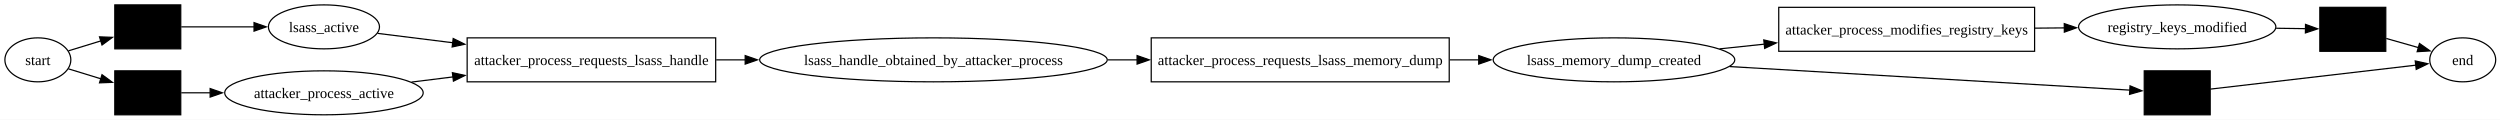
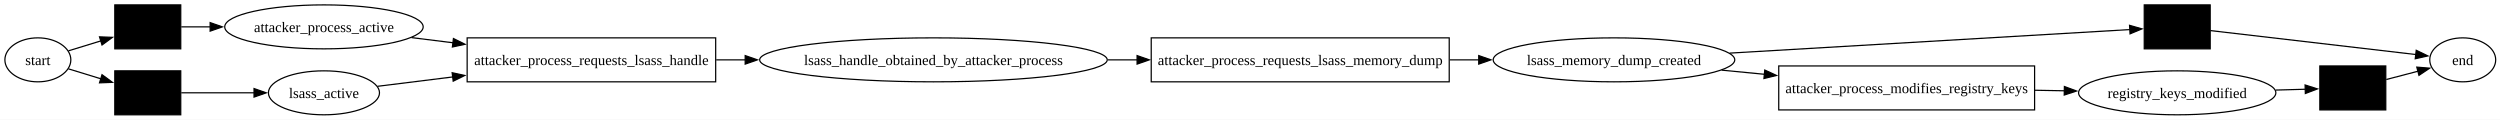
<svg xmlns="http://www.w3.org/2000/svg" width="2047pt" height="98pt" viewBox="0.00 0.00 2047.00 98.00">
  <g id="graph0" class="graph" transform="scale(1 1) rotate(0) translate(4 94)">
    <polygon fill="white" stroke="none" points="-4,4 -4,-94 2043.48,-94 2043.48,4 -4,4" />
    <g id="node1" class="node">
      <polygon fill="white" stroke="black" points="582,-63 378.5,-63 378.5,-27 582,-27 582,-63" />
      <text xml:space="preserve" text-anchor="middle" x="480.25" y="-40.73" font-family="Times New Roman,serif" font-size="12.00">attacker_process_requests_lsass_handle</text>
    </g>
    <g id="node8" class="node">
      <ellipse fill="white" stroke="black" cx="760.31" cy="-45" rx="142.31" ry="18" />
      <text xml:space="preserve" text-anchor="middle" x="760.31" y="-40.73" font-family="Times New Roman,serif" font-size="12.00">lsass_handle_obtained_by_attacker_process</text>
    </g>
-     <g id="edge10" class="edge">
+     <g id="edge2" class="edge">
      <path fill="none" stroke="black" d="M582.43,-45C590.24,-45 598.22,-45 606.27,-45" />
      <polygon fill="black" stroke="black" points="606.16,-48.5 616.16,-45 606.16,-41.5 606.16,-48.5" />
    </g>
    <g id="node2" class="node">
-       <polygon fill="black" stroke="black" points="144,-90 90,-90 90,-54 144,-54 144,-90" />
-     </g>
-     <g id="node12" class="node">
-       <ellipse fill="white" stroke="black" cx="261.25" cy="-72" rx="45.48" ry="18" />
-       <text xml:space="preserve" text-anchor="middle" x="261.25" y="-67.72" font-family="Times New Roman,serif" font-size="12.00">lsass_active</text>
-     </g>
-     <g id="edge6" class="edge">
-       <path fill="none" stroke="black" d="M144.42,-72C161.24,-72 183.65,-72 204.29,-72" />
-       <polygon fill="black" stroke="black" points="204,-75.5 214,-72 204,-68.5 204,-75.5" />
-     </g>
-     <g id="node3" class="node">
      <polygon fill="white" stroke="black" points="1182.62,-63 938.62,-63 938.62,-27 1182.62,-27 1182.62,-63" />
      <text xml:space="preserve" text-anchor="middle" x="1060.62" y="-40.73" font-family="Times New Roman,serif" font-size="12.00">attacker_process_requests_lsass_memory_dump</text>
    </g>
-     <g id="node13" class="node">
+     <g id="node9" class="node">
      <ellipse fill="white" stroke="black" cx="1317.53" cy="-45" rx="98.9" ry="18" />
      <text xml:space="preserve" text-anchor="middle" x="1317.53" y="-40.73" font-family="Times New Roman,serif" font-size="12.00">lsass_memory_dump_created</text>
    </g>
-     <g id="edge11" class="edge">
+     <g id="edge10" class="edge">
      <path fill="none" stroke="black" d="M1183.1,-45C1191.03,-45 1198.99,-45 1206.85,-45" />
      <polygon fill="black" stroke="black" points="1206.78,-48.5 1216.78,-45 1206.78,-41.5 1206.78,-48.5" />
    </g>
-     <g id="node4" class="node">
-       <polygon fill="white" stroke="black" points="1661.93,-88 1452.43,-88 1452.43,-52 1661.93,-52 1661.93,-88" />
-       <text xml:space="preserve" text-anchor="middle" x="1557.18" y="-65.72" font-family="Times New Roman,serif" font-size="12.00">attacker_process_modifies_registry_keys</text>
+     <g id="node3" class="node">
+       <polygon fill="black" stroke="black" points="1949.48,-40 1895.48,-40 1895.48,-4 1949.48,-4 1949.48,-40" />
    </g>
-     <g id="node14" class="node">
-       <ellipse fill="white" stroke="black" cx="1778.7" cy="-72" rx="80.77" ry="18" />
-       <text xml:space="preserve" text-anchor="middle" x="1778.7" y="-67.72" font-family="Times New Roman,serif" font-size="12.00">registry_keys_modified</text>
-     </g>
-     <g id="edge3" class="edge">
-       <path fill="none" stroke="black" d="M1662.15,-70.95C1670.29,-71.02 1678.47,-71.1 1686.51,-71.17" />
-       <polygon fill="black" stroke="black" points="1686.22,-74.67 1696.25,-71.26 1686.28,-67.67 1686.22,-74.67" />
-     </g>
-     <g id="node5" class="node">
-       <polygon fill="black" stroke="black" points="144,-36 90,-36 90,0 144,0 144,-36" />
-     </g>
-     <g id="node11" class="node">
-       <ellipse fill="white" stroke="black" cx="261.25" cy="-18" rx="81.25" ry="18" />
-       <text xml:space="preserve" text-anchor="middle" x="261.25" y="-13.72" font-family="Times New Roman,serif" font-size="12.00">attacker_process_active</text>
-     </g>
-     <g id="edge5" class="edge">
-       <path fill="none" stroke="black" d="M144.42,-18C151.52,-18 159.61,-18 168.15,-18" />
-       <polygon fill="black" stroke="black" points="168.06,-21.5 178.06,-18 168.06,-14.5 168.06,-21.5" />
-     </g>
-     <g id="node6" class="node">
-       <polygon fill="black" stroke="black" points="1805.7,-36 1751.7,-36 1751.7,0 1805.7,0 1805.7,-36" />
-     </g>
-     <g id="node9" class="node">
+     <g id="node13" class="node">
      <ellipse fill="white" stroke="black" cx="2012.48" cy="-45" rx="27" ry="18" />
      <text xml:space="preserve" text-anchor="middle" x="2012.48" y="-40.73" font-family="Times New Roman,serif" font-size="12.00">end</text>
    </g>
    <g id="edge14" class="edge">
-       <path fill="none" stroke="black" d="M1805.84,-21.04C1846.99,-25.84 1927.02,-35.16 1974.2,-40.66" />
-       <polygon fill="black" stroke="black" points="1973.6,-44.11 1983.93,-41.79 1974.41,-37.16 1973.6,-44.11" />
+       <path fill="none" stroke="black" d="M1949.88,-28.9C1958.05,-31.04 1967.18,-33.42 1975.87,-35.69" />
+       <polygon fill="black" stroke="black" points="1974.87,-39.05 1985.43,-38.19 1976.64,-32.28 1974.87,-39.05" />
+     </g>
+     <g id="node4" class="node">
+       <polygon fill="black" stroke="black" points="1805.7,-90 1751.7,-90 1751.7,-54 1805.7,-54 1805.7,-90" />
+     </g>
+     <g id="edge12" class="edge">
+       <path fill="none" stroke="black" d="M1805.84,-68.96C1846.99,-64.16 1927.02,-54.84 1974.2,-49.34" />
+       <polygon fill="black" stroke="black" points="1974.41,-52.84 1983.93,-48.21 1973.6,-45.89 1974.41,-52.84" />
+     </g>
+     <g id="node5" class="node">
+       <polygon fill="black" stroke="black" points="144,-90 90,-90 90,-54 144,-54 144,-90" />
+     </g>
+     <g id="node10" class="node">
+       <ellipse fill="white" stroke="black" cx="261.25" cy="-72" rx="81.25" ry="18" />
+       <text xml:space="preserve" text-anchor="middle" x="261.25" y="-67.72" font-family="Times New Roman,serif" font-size="12.00">attacker_process_active</text>
+     </g>
+     <g id="edge7" class="edge">
+       <path fill="none" stroke="black" d="M144.42,-72C151.52,-72 159.61,-72 168.15,-72" />
+       <polygon fill="black" stroke="black" points="168.06,-75.5 178.06,-72 168.06,-68.5 168.06,-75.5" />
+     </g>
+     <g id="node6" class="node">
+       <polygon fill="white" stroke="black" points="1661.93,-40 1452.43,-40 1452.43,-4 1661.93,-4 1661.93,-40" />
+       <text xml:space="preserve" text-anchor="middle" x="1557.18" y="-17.73" font-family="Times New Roman,serif" font-size="12.00">attacker_process_modifies_registry_keys</text>
+     </g>
+     <g id="node11" class="node">
+       <ellipse fill="white" stroke="black" cx="1778.7" cy="-18" rx="80.77" ry="18" />
+       <text xml:space="preserve" text-anchor="middle" x="1778.7" y="-13.72" font-family="Times New Roman,serif" font-size="12.00">registry_keys_modified</text>
+     </g>
+     <g id="edge4" class="edge">
+       <path fill="none" stroke="black" d="M1662.15,-20.11C1670.29,-19.96 1678.47,-19.81 1686.51,-19.66" />
+       <polygon fill="black" stroke="black" points="1686.32,-23.17 1696.25,-19.48 1686.19,-16.17 1686.32,-23.17" />
    </g>
    <g id="node7" class="node">
-       <polygon fill="black" stroke="black" points="1949.48,-88 1895.48,-88 1895.48,-52 1949.48,-52 1949.48,-88" />
+       <polygon fill="black" stroke="black" points="144,-36 90,-36 90,0 144,0 144,-36" />
    </g>
-     <g id="edge8" class="edge">
-       <path fill="none" stroke="black" d="M1949.88,-62.5C1958.21,-60.13 1967.55,-57.48 1976.38,-54.97" />
-       <polygon fill="black" stroke="black" points="1977.08,-58.41 1985.74,-52.31 1975.16,-51.68 1977.08,-58.41" />
+     <g id="node12" class="node">
+       <ellipse fill="white" stroke="black" cx="261.25" cy="-18" rx="45.48" ry="18" />
+       <text xml:space="preserve" text-anchor="middle" x="261.25" y="-13.72" font-family="Times New Roman,serif" font-size="12.00">lsass_active</text>
    </g>
-     <g id="edge1" class="edge">
+     <g id="edge5" class="edge">
+       <path fill="none" stroke="black" d="M144.42,-18C161.24,-18 183.65,-18 204.29,-18" />
+       <polygon fill="black" stroke="black" points="204,-21.5 214,-18 204,-14.5 204,-21.5" />
+     </g>
+     <g id="edge9" class="edge">
      <path fill="none" stroke="black" d="M903.04,-45C911.12,-45 919.22,-45 927.25,-45" />
      <polygon fill="black" stroke="black" points="927.04,-48.5 937.04,-45 927.04,-41.5 927.04,-48.5" />
    </g>
-     <g id="node10" class="node">
+     <g id="edge11" class="edge">
+       <path fill="none" stroke="black" d="M1412.28,-50.51C1513.2,-56.45 1668.79,-65.6 1739.9,-69.78" />
+       <polygon fill="black" stroke="black" points="1739.67,-73.27 1749.86,-70.36 1740.08,-66.28 1739.67,-73.27" />
+     </g>
+     <g id="edge3" class="edge">
+       <path fill="none" stroke="black" d="M1405.67,-36.57C1417.11,-35.46 1428.98,-34.31 1440.8,-33.17" />
+       <polygon fill="black" stroke="black" points="1440.99,-36.66 1450.6,-32.22 1440.31,-29.7 1440.99,-36.66" />
+     </g>
+     <g id="edge1" class="edge">
+       <path fill="none" stroke="black" d="M333.01,-63.2C343.97,-61.83 355.53,-60.39 367.14,-58.95" />
+       <polygon fill="black" stroke="black" points="367.27,-62.46 376.76,-57.75 366.41,-55.51 367.27,-62.46" />
+     </g>
+     <g id="edge13" class="edge">
+       <path fill="none" stroke="black" d="M1859.29,-20.25C1867.74,-20.48 1876.03,-20.72 1883.65,-20.93" />
+       <polygon fill="black" stroke="black" points="1883.41,-24.43 1893.51,-21.21 1883.61,-17.43 1883.41,-24.43" />
+     </g>
+     <g id="edge8" class="edge">
+       <path fill="none" stroke="black" d="M305.12,-23.33C323.09,-25.57 344.9,-28.28 366.91,-31.02" />
+       <polygon fill="black" stroke="black" points="366.22,-34.46 376.57,-32.22 367.08,-27.52 366.22,-34.46" />
+     </g>
+     <g id="node14" class="node">
      <ellipse fill="white" stroke="black" cx="27" cy="-45" rx="27" ry="18" />
      <text xml:space="preserve" text-anchor="middle" x="27" y="-40.73" font-family="Times New Roman,serif" font-size="12.00">start</text>
    </g>
-     <g id="edge13" class="edge">
+     <g id="edge6" class="edge">
      <path fill="none" stroke="black" d="M52.05,-52.38C60.3,-54.91 69.73,-57.8 78.78,-60.58" />
      <polygon fill="black" stroke="black" points="77.47,-63.84 88.06,-63.43 79.53,-57.15 77.47,-63.84" />
    </g>
-     <g id="edge4" class="edge">
+     <g id="edge15" class="edge">
      <path fill="none" stroke="black" d="M52.05,-37.62C60.3,-35.09 69.73,-32.2 78.78,-29.42" />
      <polygon fill="black" stroke="black" points="79.53,-32.85 88.06,-26.57 77.47,-26.16 79.53,-32.85" />
    </g>
-     <g id="edge9" class="edge">
-       <path fill="none" stroke="black" d="M333.01,-26.8C343.97,-28.17 355.53,-29.61 367.14,-31.05" />
-       <polygon fill="black" stroke="black" points="366.41,-34.49 376.76,-32.25 367.27,-27.54 366.41,-34.49" />
-     </g>
-     <g id="edge2" class="edge">
-       <path fill="none" stroke="black" d="M305.12,-66.67C323.09,-64.43 344.9,-61.72 366.91,-58.98" />
-       <polygon fill="black" stroke="black" points="367.08,-62.48 376.57,-57.78 366.22,-55.54 367.08,-62.48" />
-     </g>
-     <g id="edge12" class="edge">
-       <path fill="none" stroke="black" d="M1403.99,-53.99C1415.91,-55.24 1428.32,-56.55 1440.68,-57.85" />
-       <polygon fill="black" stroke="black" points="1440.18,-61.32 1450.49,-58.88 1440.91,-54.36 1440.18,-61.32" />
-     </g>
-     <g id="edge7" class="edge">
-       <path fill="none" stroke="black" d="M1412.28,-39.49C1513.2,-33.55 1668.79,-24.4 1739.9,-20.22" />
-       <polygon fill="black" stroke="black" points="1740.08,-23.72 1749.86,-19.64 1739.67,-16.73 1740.08,-23.72" />
-     </g>
-     <g id="edge15" class="edge">
-       <path fill="none" stroke="black" d="M1859.71,-70.87C1868.11,-70.75 1876.35,-70.64 1883.93,-70.53" />
-       <polygon fill="black" stroke="black" points="1883.76,-74.03 1893.71,-70.39 1883.66,-67.03 1883.76,-74.03" />
-     </g>
  </g>
</svg>
